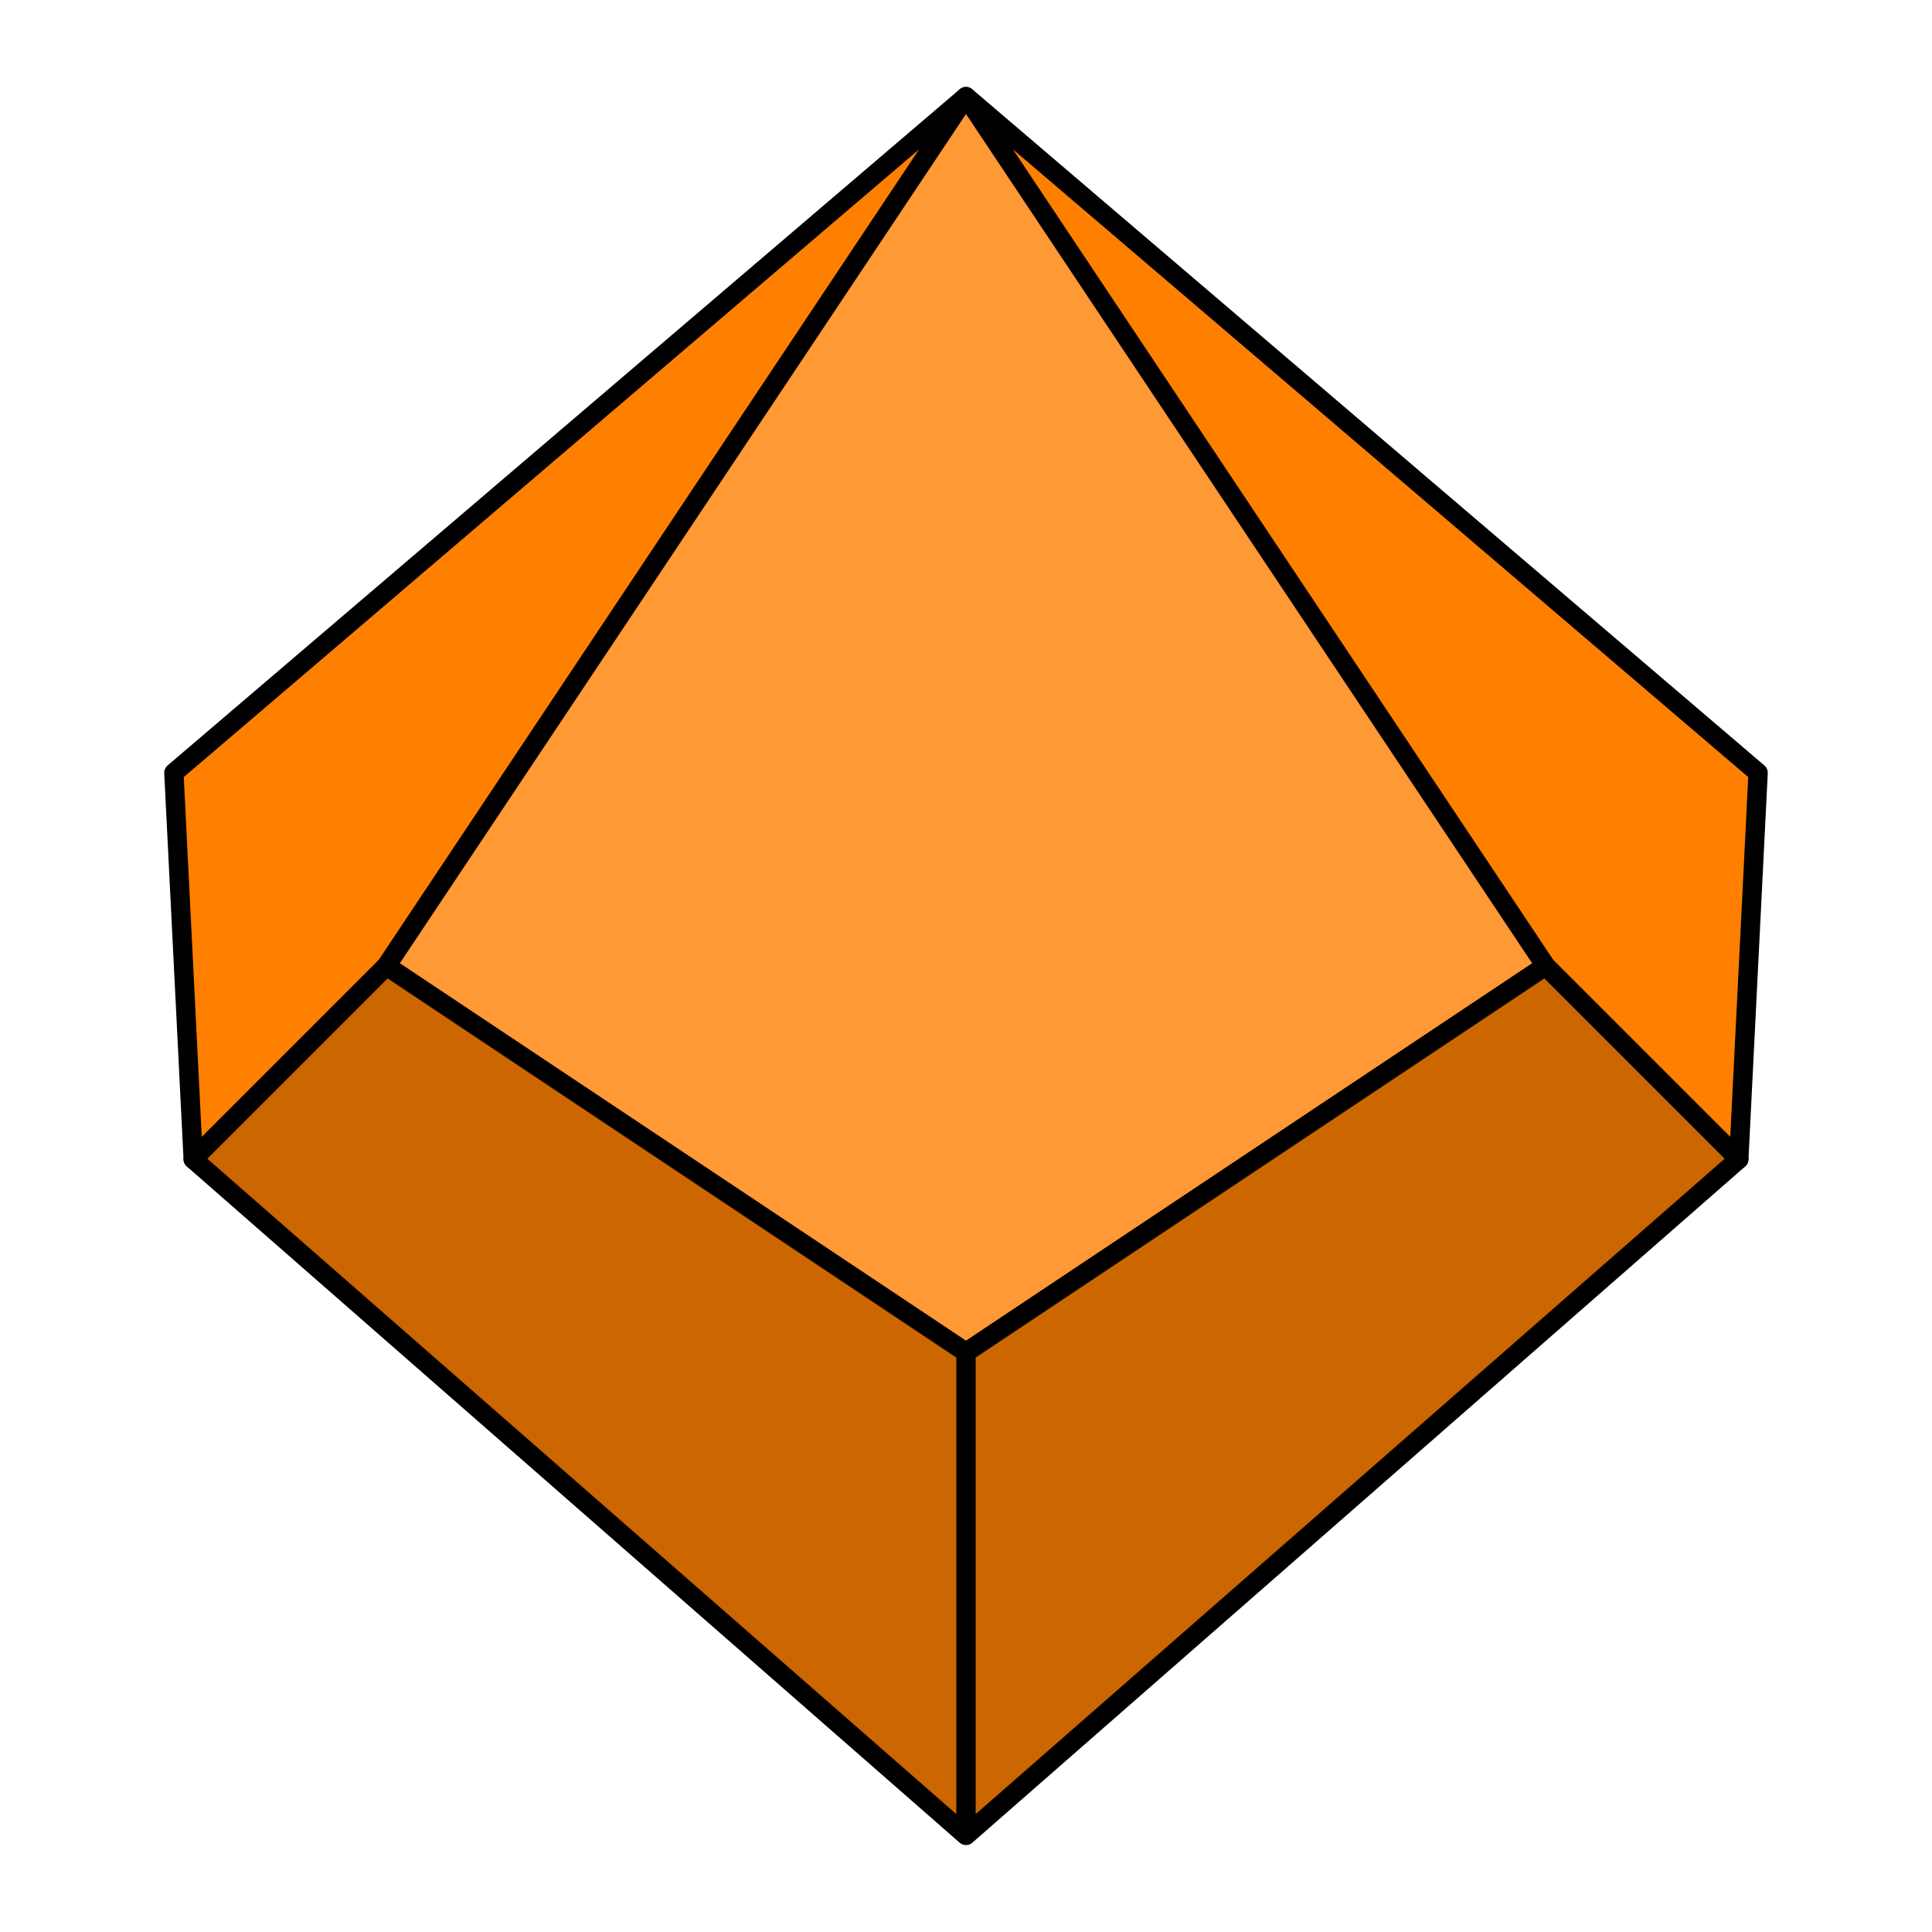
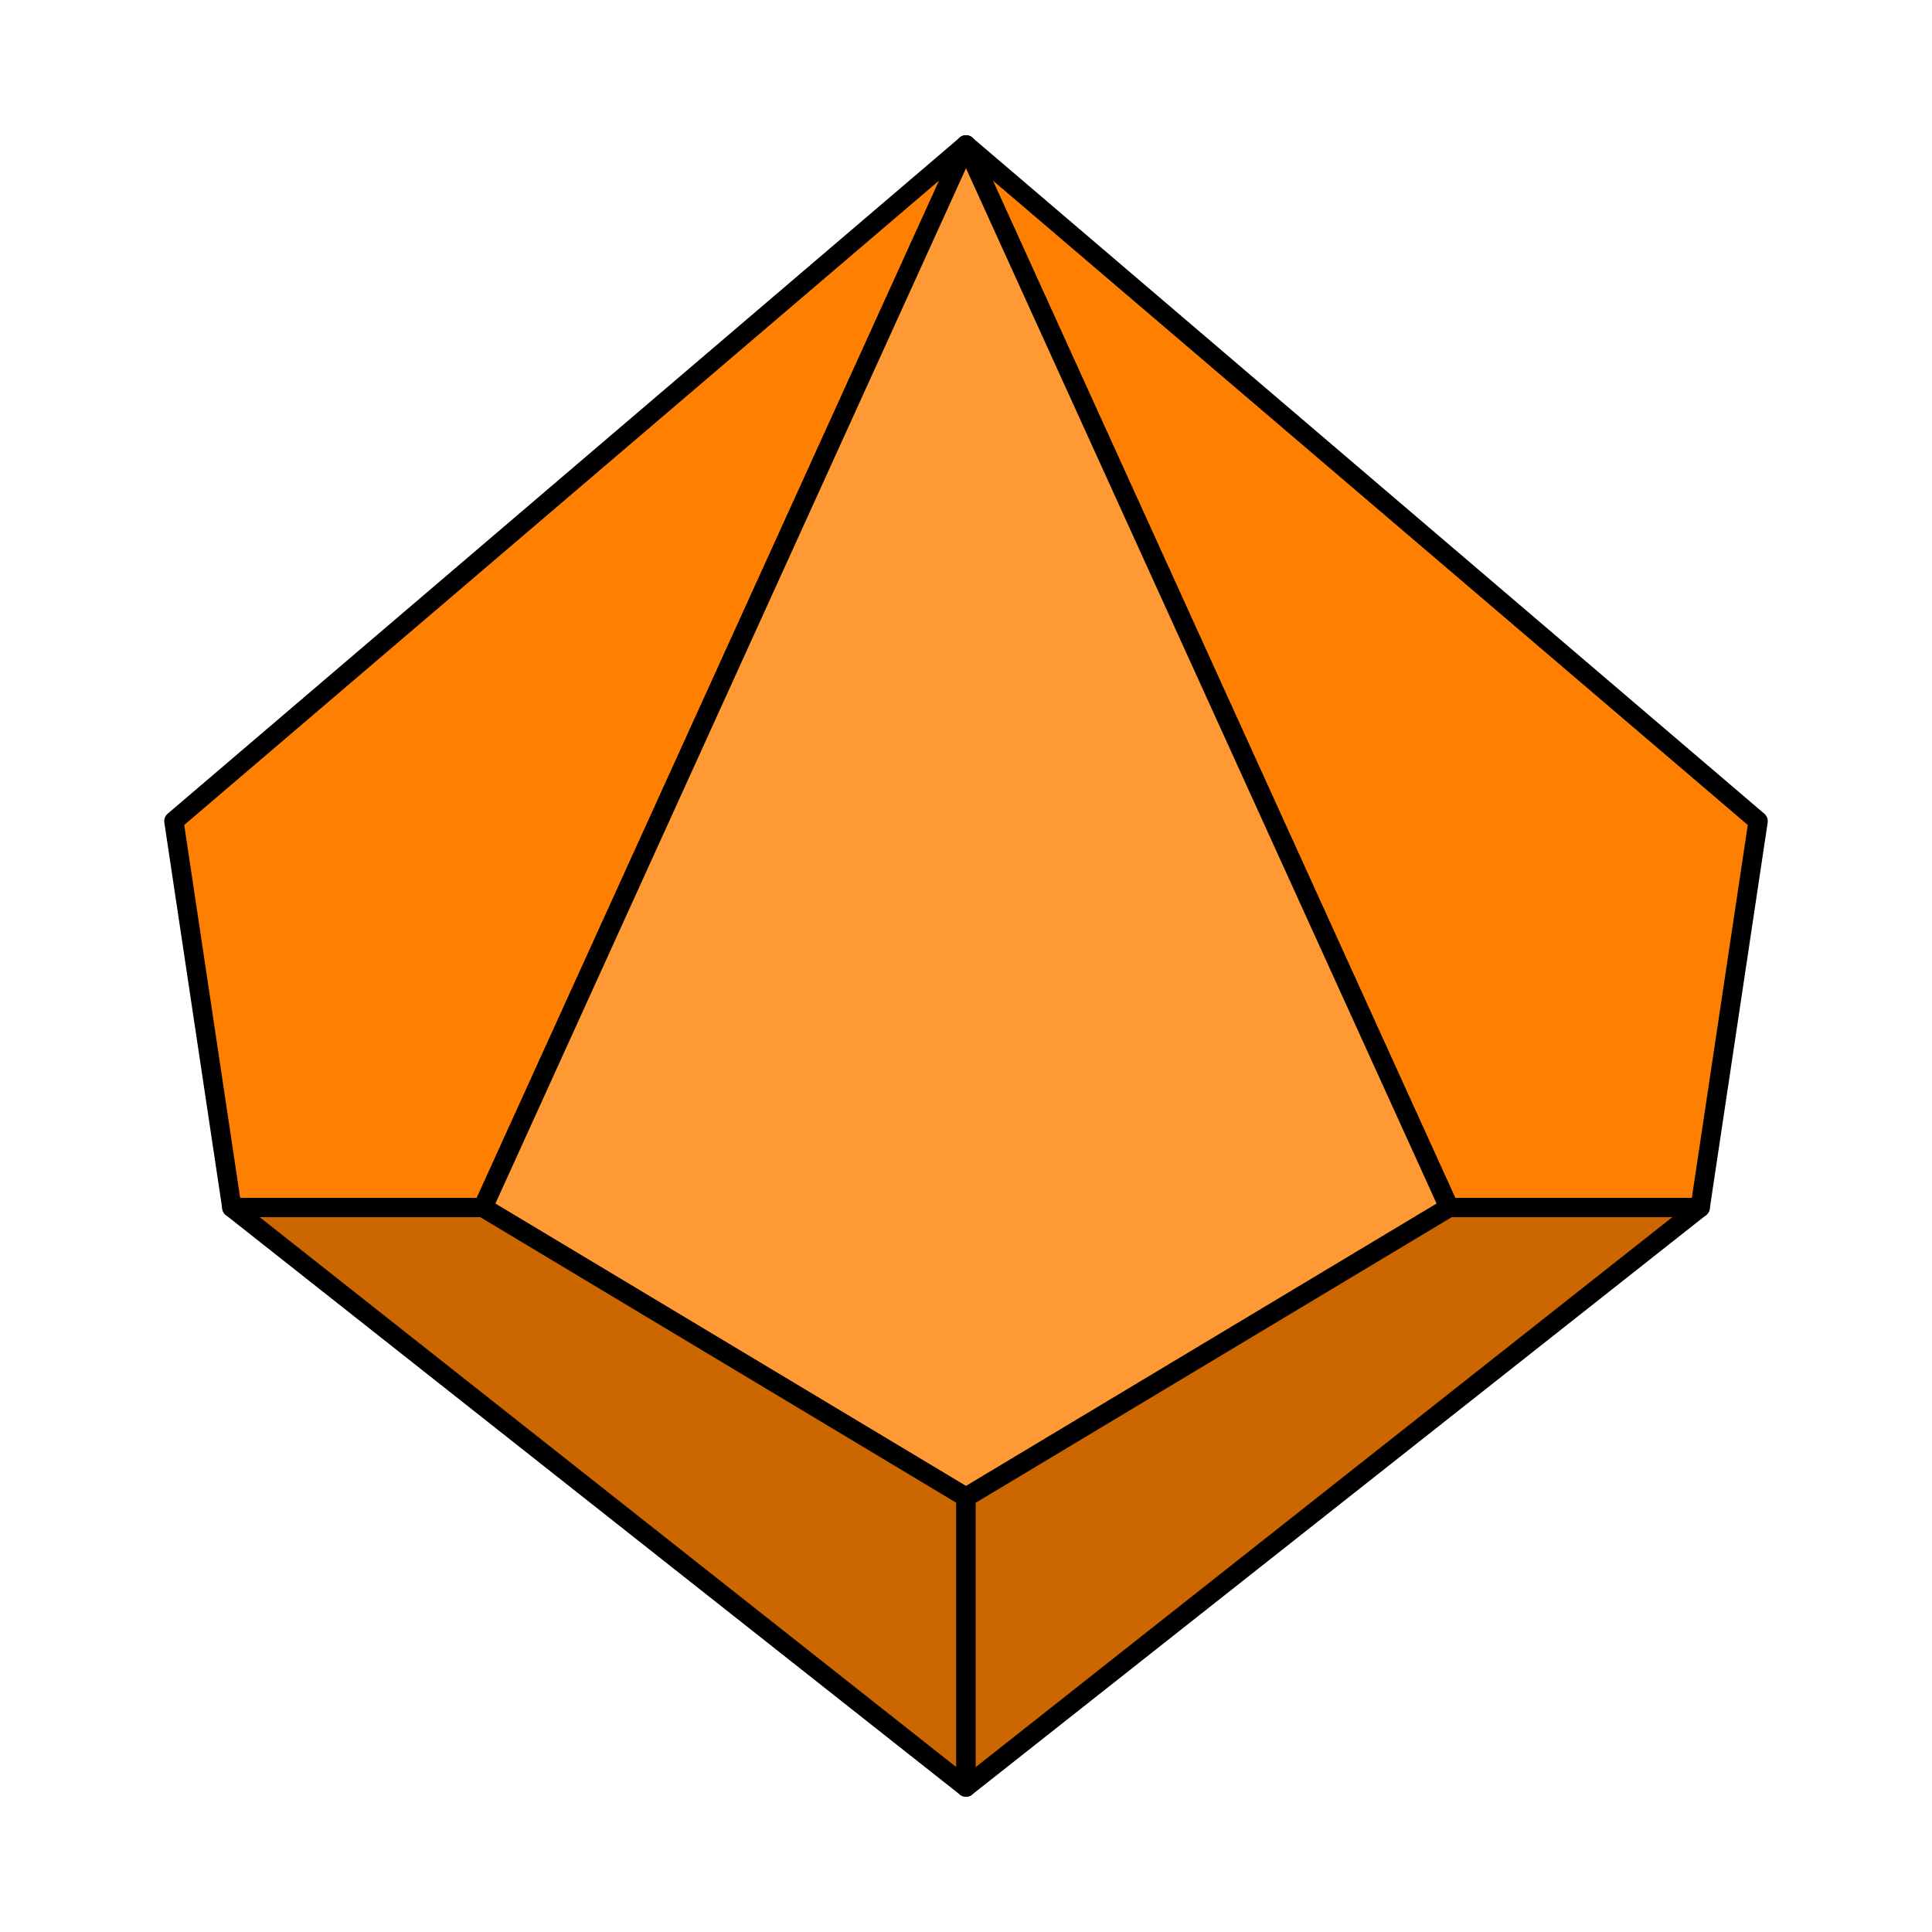
- <svg xmlns="http://www.w3.org/2000/svg" width="1000" height="1000">
-   <path style="fill:#ff8000;stroke-linejoin:round;stroke:#000;stroke-width:10" d="M500 50 90 400l10 200 100-100zm0 0 410 350-10 200-100-100z" />
-   <path style="fill:#f93;stroke-linejoin:round;stroke:#000;stroke-width:10" d="M500 50 200 500l300 200 300-200z" />
-   <path style="fill:#c60;stroke-linejoin:round;stroke:#000;stroke-width:10" d="M500 950 100 600l100-100 300 200zm0 0 400-350-100-100-300 200z" />
+ <svg xmlns="http://www.w3.org/2000/svg" width="1000" height="1000" viewbox="0 0 1000 1000">
+   <polygon points="500,75 90,425 120,625 250,625" style="fill:#ff8000;stroke-linejoin:round;stroke:#000;stroke-width:10" />
+   <polygon points="500,75 910,425 880,625 750,625" style="fill:#ff8000;stroke-linejoin:round;stroke:#000;stroke-width:10" />
+   <polygon points="500,75 250,625 500,775 750,625" style="fill:#f93;stroke-linejoin:round;stroke:#000;stroke-width:10" />
+   <polygon points="500,925 120,625 250,625 500,775" style="fill:#c60;stroke-linejoin:round;stroke:#000;stroke-width:10" />
+   <polygon points="500,925 880,625 750,625 500,775" style="fill:#c60;stroke-linejoin:round;stroke:#000;stroke-width:10" />
</svg>
